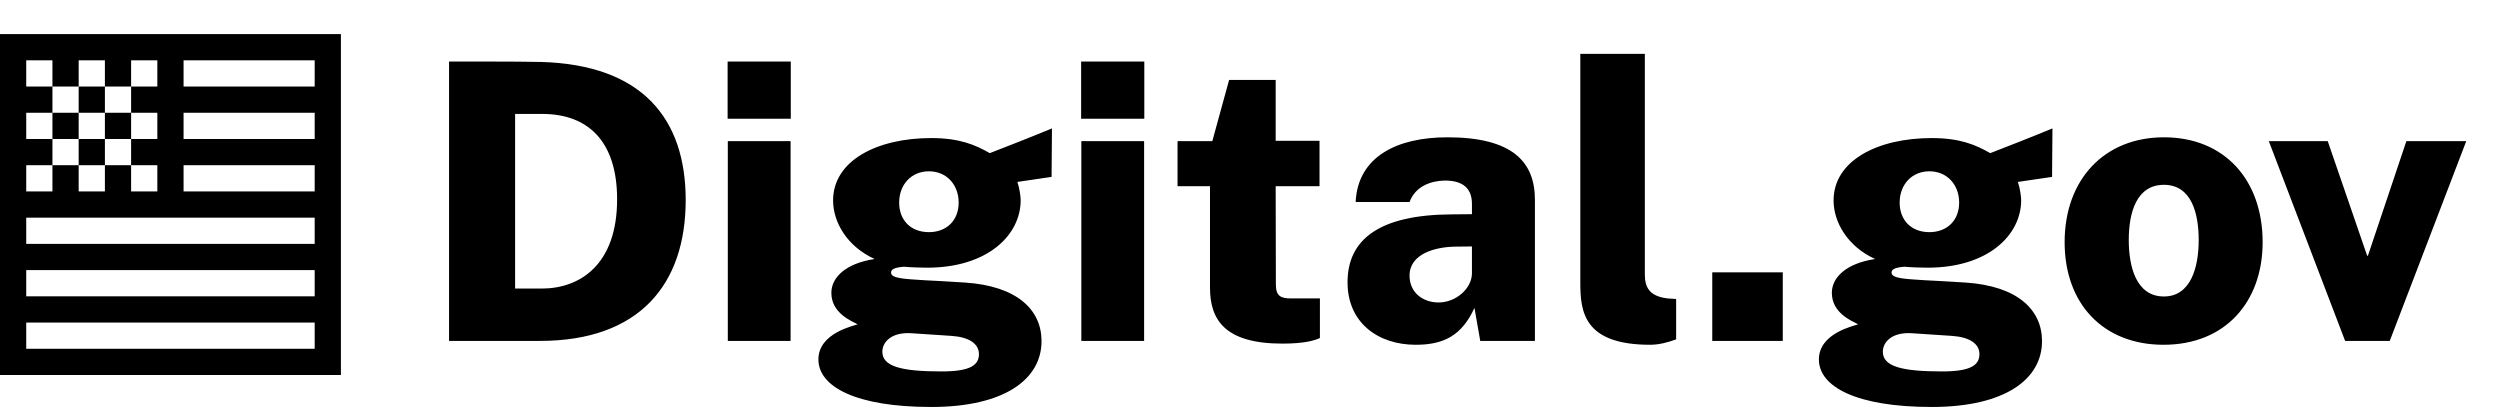
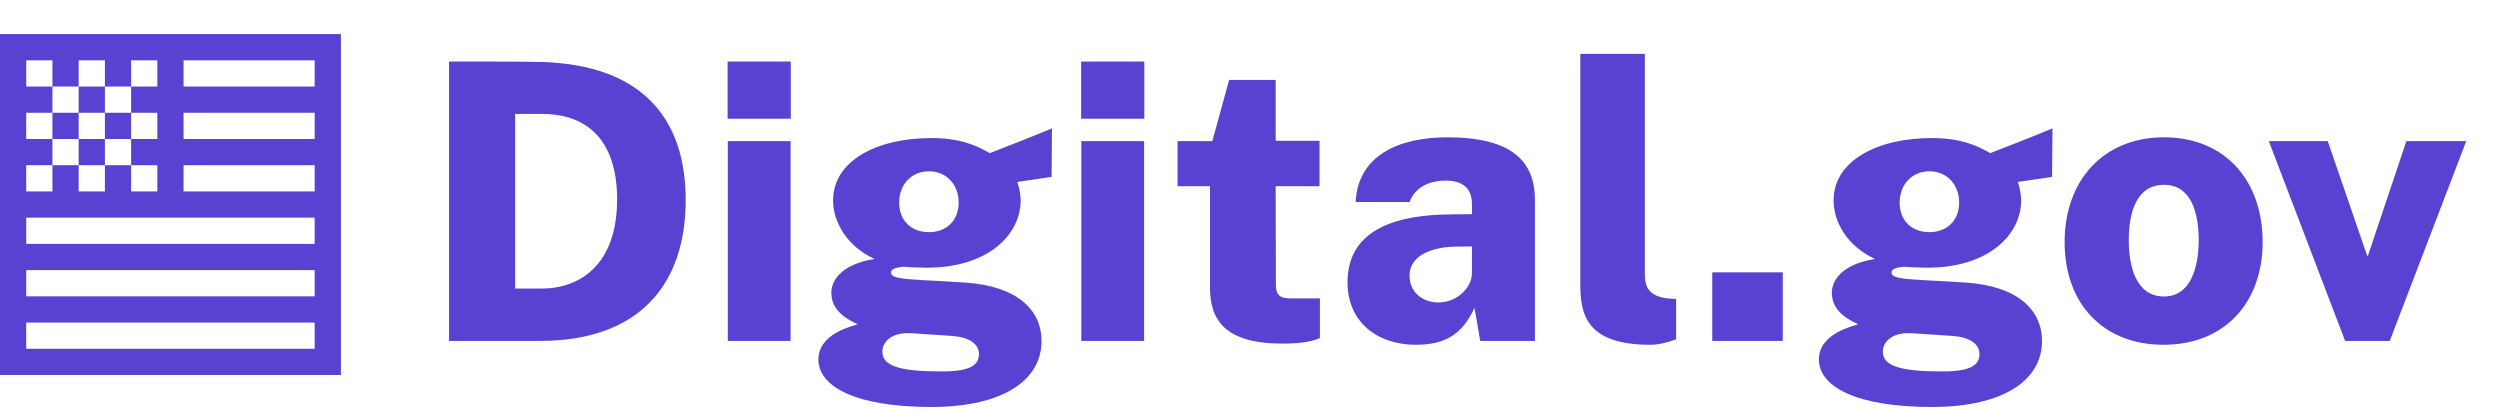
<svg xmlns="http://www.w3.org/2000/svg" width="220px" height="36px" viewBox="0 0 220 36" version="1.1">
  <g id="digitalgov-logo" stroke="none" stroke-width="1" fill="none" fill-rule="evenodd">
-     <g id="Group" transform="translate(0, 1)" fill="#000000">
+     <g id="Group" transform="translate(0, 1)" fill="#5942D2">
      <g id="digit-100-black" transform="translate(0, 2)">
        <path d="M27.692,6.923 L16.154,6.923 L16.154,9.231 L27.692,9.231 L27.692,6.923 Z M27.692,4.615 L27.692,2.308 L16.154,2.308 L16.154,4.615 L27.692,4.615 Z M27.692,11.538 L16.154,11.538 L16.154,13.846 L27.692,13.846 L27.692,11.538 Z M13.846,2.308 L2.308,2.308 L2.308,13.846 L13.846,13.846 L13.846,2.308 Z M27.692,16.154 L2.308,16.154 L2.308,18.462 L27.692,18.462 L27.692,16.154 Z M27.692,20.769 L2.308,20.769 L2.308,23.077 L27.692,23.077 L27.692,20.769 Z M27.692,25.385 L2.308,25.385 L2.308,27.692 L27.692,27.692 L27.692,25.385 Z M2.56205313e-15,0 L30,0 L30,1.154 L30,30 L28.846,30 L1.154,30 L0,30 L5.41972778e-15,1.154 L2.56205313e-15,0 Z M9.231,2.308 L11.538,2.308 L11.538,4.615 L9.231,4.615 L9.231,2.308 Z M9.231,11.538 L11.538,11.538 L11.538,13.846 L9.231,13.846 L9.231,11.538 Z M4.615,2.308 L6.923,2.308 L6.923,4.615 L4.615,4.615 L4.615,2.308 Z M4.615,6.923 L6.923,6.923 L6.923,9.231 L4.615,9.231 L4.615,6.923 Z M4.615,11.538 L6.923,11.538 L6.923,13.846 L4.615,13.846 L4.615,11.538 Z M6.923,4.615 L9.231,4.615 L9.231,6.923 L6.923,6.923 L6.923,4.615 Z M11.538,4.615 L13.846,4.615 L13.846,6.923 L11.538,6.923 L11.538,4.615 Z M11.538,9.231 L13.846,9.231 L13.846,11.538 L11.538,11.538 L11.538,9.231 Z M2.308,4.615 L4.615,4.615 L4.615,6.923 L2.308,6.923 L2.308,4.615 Z M2.308,9.231 L4.615,9.231 L4.615,11.538 L2.308,11.538 L2.308,9.231 Z M6.923,9.231 L9.231,9.231 L9.231,11.538 L6.923,11.538 L6.923,9.231 Z M9.231,6.923 L11.538,6.923 L11.538,9.231 L9.231,9.231 L9.231,6.923 Z" id="Shape" style="mix-blend-mode: multiply;" />
      </g>
      <path d="M47.506,29 C56.278,29 60.341,24.019 60.341,16.607 C60.341,9.45 56.533,4.707 47.625,4.452 C45.483,4.401 40.128,4.418 39.516,4.418 L39.516,29 L47.506,29 Z M47.676,24.393 L45.33,24.393 L45.33,9.025 L47.71,9.025 C51.722,9.025 54.306,11.405 54.306,16.539 C54.306,22.302 51.025,24.393 47.676,24.393 Z M69.589,9.45 L69.589,4.418 L64.03,4.418 L64.03,9.45 L69.589,9.45 Z M69.572,29 L69.572,11.422 L64.047,11.422 L64.047,29 L69.572,29 Z M81.948,34.814 C88.408,34.814 91.655,32.366 91.655,29.017 C91.655,26.28 89.53,24.172 84.94,23.866 C83.427,23.764 82.05,23.696 81.37,23.662 C79.466,23.543 78.412,23.492 78.412,22.982 C78.412,22.71 78.701,22.54 79.534,22.472 C80.044,22.523 81.098,22.557 81.574,22.557 C86.98,22.557 89.819,19.633 89.819,16.624 C89.819,16.284 89.717,15.57 89.53,15.009 L92.539,14.567 L92.573,10.3 C90.856,11.014 88.289,12.017 87.099,12.476 C85.79,11.728 84.413,11.15 81.948,11.15 C77.171,11.15 73.312,13.139 73.312,16.641 C73.312,18.545 74.536,20.687 76.967,21.792 C74.383,22.183 73.159,23.441 73.159,24.767 C73.159,26.569 74.944,27.249 75.471,27.538 C75.165,27.674 72.02,28.286 72.02,30.632 C72.02,33.046 75.352,34.814 81.948,34.814 Z M81.744,19.429 C80.146,19.429 79.126,18.375 79.126,16.828 C79.126,15.264 80.18,14.074 81.744,14.074 C83.308,14.074 84.362,15.264 84.362,16.828 C84.362,18.392 83.308,19.429 81.744,19.429 Z M82.866,31.686 C79.296,31.686 77.647,31.244 77.647,29.952 C77.647,29.119 78.412,28.235 80.129,28.32 L83.733,28.558 C85.28,28.66 86.147,29.255 86.147,30.156 C86.147,31.125 85.399,31.686 82.866,31.686 Z M100.699,9.45 L100.699,4.418 L95.14,4.418 L95.14,9.45 L100.699,9.45 Z M100.682,29 L100.682,11.422 L95.157,11.422 L95.157,29 L100.682,29 Z M112.854,29.238 C114.775,29.238 115.676,28.966 116.152,28.745 L116.152,25.26 L113.602,25.26 C112.769,25.26 112.276,25.09 112.276,24.053 L112.259,15.383 L116.118,15.383 L116.118,11.388 L112.259,11.388 L112.259,6.033 L108.162,6.033 L106.683,11.422 L103.623,11.422 L103.623,15.383 L106.479,15.383 L106.479,24.308 C106.479,27.13 107.771,29.238 112.854,29.238 Z M124.584,29.34 C127.015,29.34 128.63,28.558 129.752,26.093 L130.262,29 L135.073,29 L135.073,16.59 C135.073,13.258 133.118,11.082 127.372,11.082 C122.918,11.082 119.484,12.799 119.297,16.777 L124.04,16.777 C124.567,15.366 125.927,14.924 127.1,14.89 C128.749,14.873 129.531,15.587 129.531,16.947 L129.531,17.848 L127.746,17.865 C121.439,17.899 118.583,20.024 118.583,23.849 C118.583,27.385 121.252,29.34 124.584,29.34 Z M126.59,25.617 C125.213,25.617 124.04,24.75 124.04,23.254 C124.04,21.316 126.335,20.721 128.103,20.704 L129.531,20.687 L129.531,23.084 C129.497,24.41 128.12,25.617 126.59,25.617 Z M145.222,29.34 C145.97,29.34 146.769,29.136 147.5,28.864 L147.5,25.311 L146.735,25.26 C145.069,25.056 144.746,24.206 144.746,23.135 L144.746,3.738 L139.068,3.738 L139.068,23.883 C139.068,26.433 139.374,29.34 145.222,29.34 Z M156.884,29 L156.884,22.965 L150.679,22.965 L150.679,29 L156.884,29 Z M169.991,34.814 C176.451,34.814 179.698,32.366 179.698,29.017 C179.698,26.28 177.573,24.172 172.983,23.866 C171.47,23.764 170.093,23.696 169.413,23.662 C167.509,23.543 166.455,23.492 166.455,22.982 C166.455,22.71 166.744,22.54 167.577,22.472 C168.087,22.523 169.141,22.557 169.617,22.557 C175.023,22.557 177.862,19.633 177.862,16.624 C177.862,16.284 177.76,15.57 177.573,15.009 L180.582,14.567 L180.616,10.3 C178.899,11.014 176.332,12.017 175.142,12.476 C173.833,11.728 172.456,11.15 169.991,11.15 C165.214,11.15 161.355,13.139 161.355,16.641 C161.355,18.545 162.579,20.687 165.01,21.792 C162.426,22.183 161.202,23.441 161.202,24.767 C161.202,26.569 162.987,27.249 163.514,27.538 C163.208,27.674 160.063,28.286 160.063,30.632 C160.063,33.046 163.395,34.814 169.991,34.814 Z M169.787,19.429 C168.189,19.429 167.169,18.375 167.169,16.828 C167.169,15.264 168.223,14.074 169.787,14.074 C171.351,14.074 172.405,15.264 172.405,16.828 C172.405,18.392 171.351,19.429 169.787,19.429 Z M170.909,31.686 C167.339,31.686 165.69,31.244 165.69,29.952 C165.69,29.119 166.455,28.235 168.172,28.32 L171.776,28.558 C173.323,28.66 174.19,29.255 174.19,30.156 C174.19,31.125 173.442,31.686 170.909,31.686 Z M190.391,29.34 C195.814,29.34 199.112,25.583 199.112,20.313 C199.112,14.839 195.763,11.082 190.425,11.082 C185.189,11.082 181.687,14.788 181.687,20.313 C181.687,25.736 185.087,29.34 190.391,29.34 Z M190.425,25.09 C187.96,25.09 187.331,22.421 187.331,20.126 C187.331,17.678 188.028,15.264 190.425,15.264 C192.856,15.264 193.485,17.78 193.485,20.126 C193.485,22.523 192.788,25.09 190.425,25.09 Z M210.298,29 L217.03,11.422 L211.76,11.422 L208.377,21.503 L208.309,21.503 L204.841,11.422 L199.656,11.422 L206.371,29 L210.298,29 Z" id="Digital.gov" fill-rule="nonzero" />
    </g>
  </g>
</svg>
